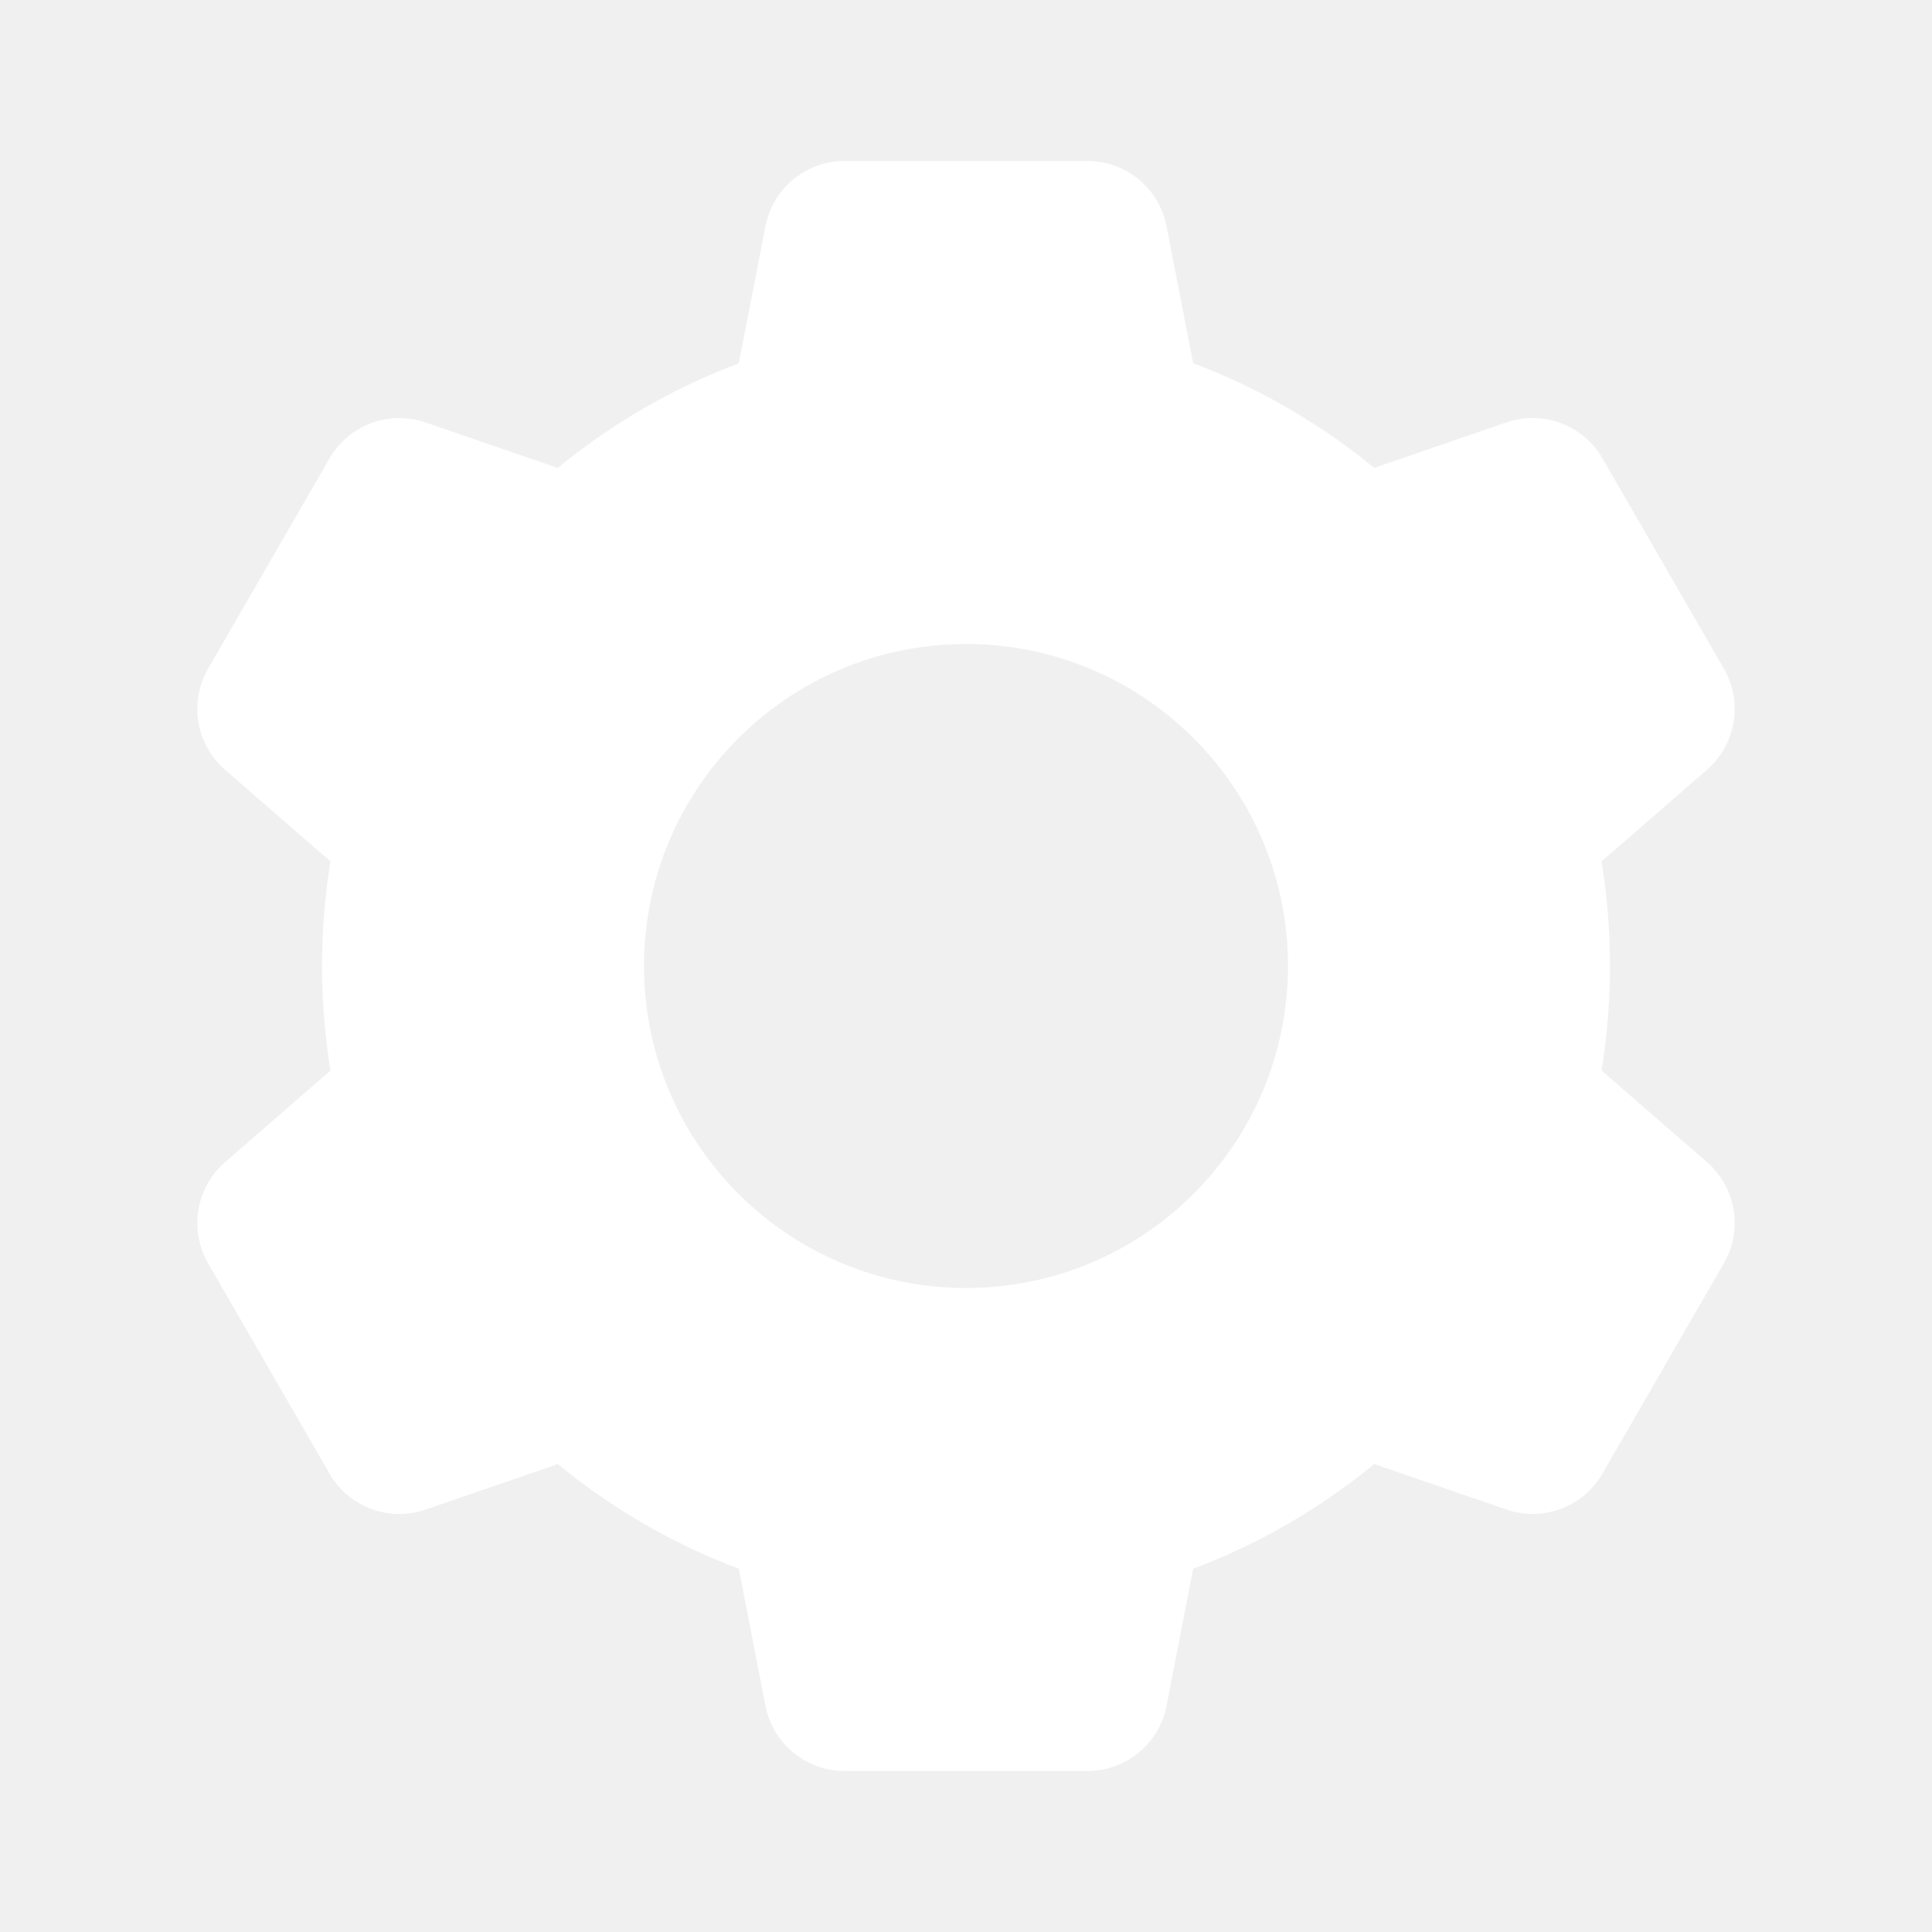
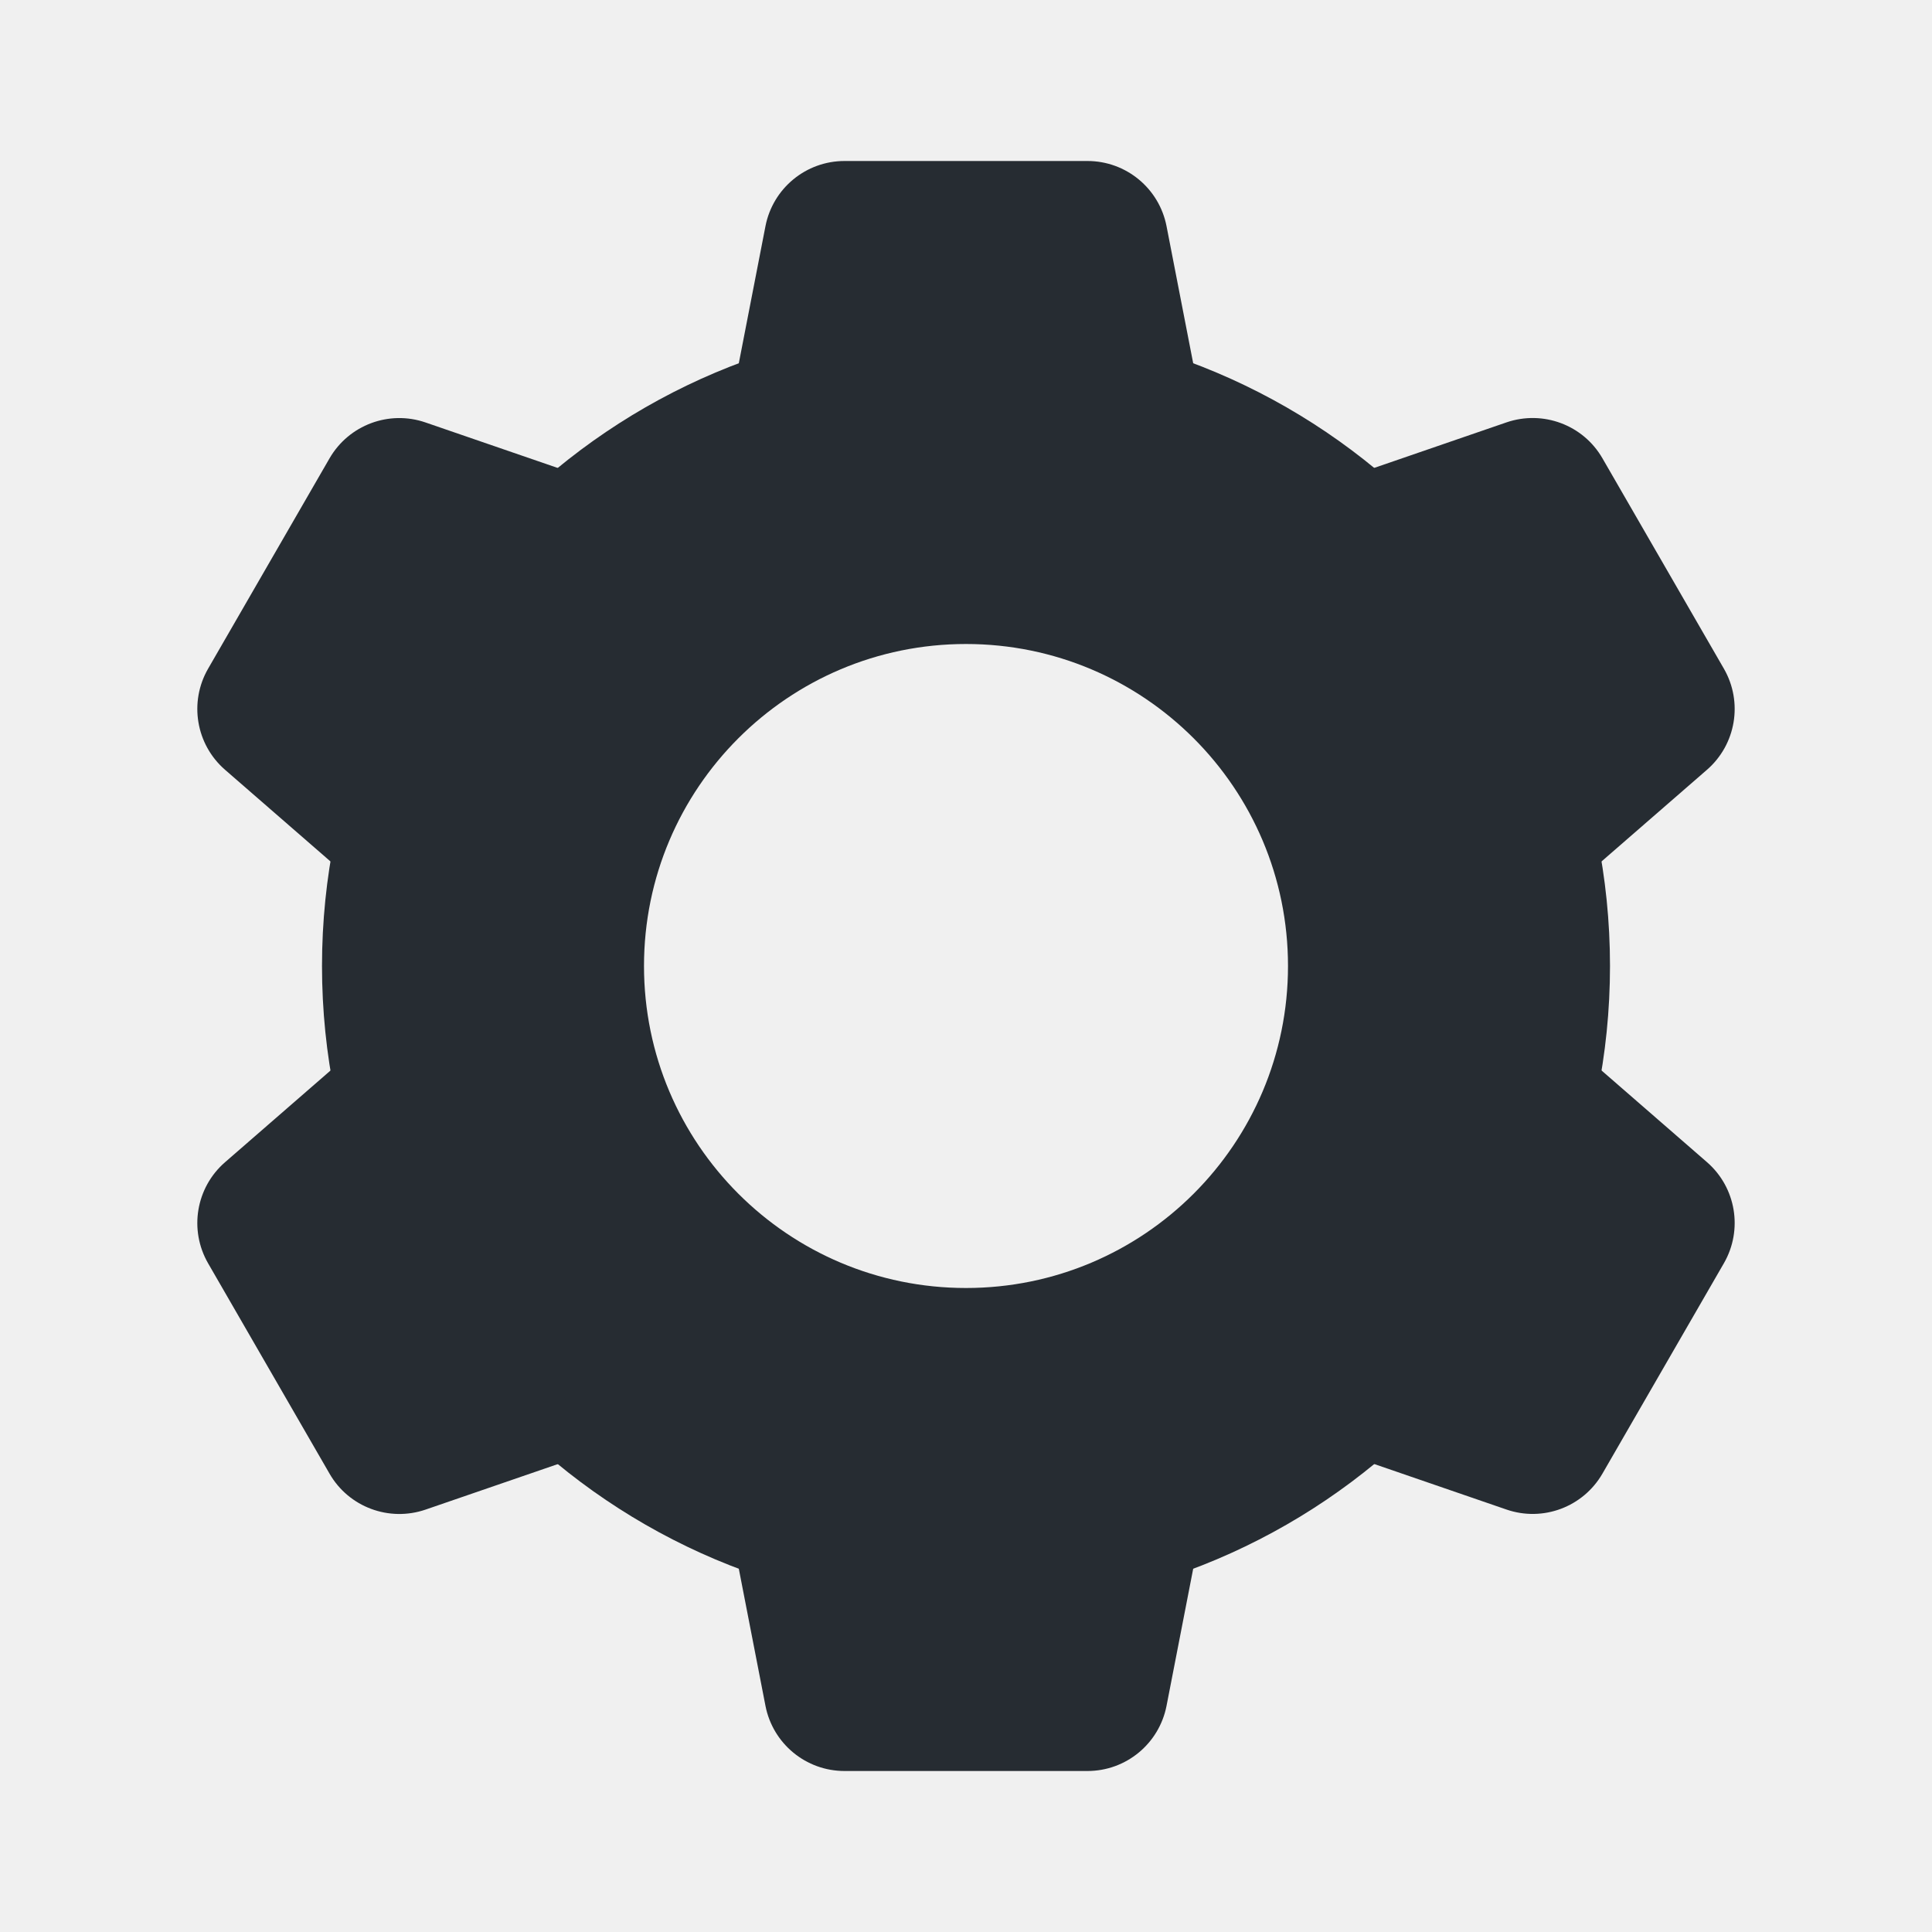
- <svg xmlns="http://www.w3.org/2000/svg" fill="#FFFFFF" viewBox="0 0 24 24" width="100px" height="100px">
+ <svg xmlns="http://www.w3.org/2000/svg" fill="#262c32" viewBox="0 0 24 24" width="100px" height="100px">
  <g id="Rounded">
    <path d="M12,4c-4.418,0-8,3.582-8,8s3.582,8,8,8s8-3.582,8-8S16.418,4,12,4z M12,16c-2.209,0-4-1.791-4-4c0-2.209,1.791-4,4-4s4,1.791,4,4C16,14.209,14.209,16,12,16z" />
    <path d="M14.917,5l-0.426-2.191C14.399,2.339,13.988,2,13.509,2h-3.018c-0.479,0-0.89,0.339-0.982,0.809L9.083,5H14.917z" />
    <path d="M9.083,19l0.426,2.191C9.601,21.661,10.012,22,10.491,22h3.018c0.479,0,0.89-0.339,0.982-0.809L14.917,19H9.083z" />
    <path d="M7.396,5.974l-2.11-0.726C4.833,5.092,4.334,5.279,4.094,5.693L2.585,8.307c-0.239,0.415-0.151,0.941,0.21,1.255l1.684,1.464L7.396,5.974z" />
    <path d="M16.604,18.026l2.11,0.726c0.453,0.156,0.952-0.031,1.192-0.446l1.509-2.614c0.239-0.415,0.151-0.941-0.21-1.255l-1.684-1.464L16.604,18.026z" />
    <path d="M4.479,12.974l-1.684,1.464c-0.361,0.314-0.449,0.84-0.21,1.255l1.509,2.614c0.239,0.415,0.739,0.601,1.192,0.446l2.11-0.726L4.479,12.974z" />
    <path d="M19.521,11.026l1.684-1.464c0.361-0.314,0.449-0.84,0.21-1.255l-1.509-2.614c-0.239-0.415-0.739-0.601-1.192-0.446l-2.11,0.726L19.521,11.026z" />
  </g>
</svg>
